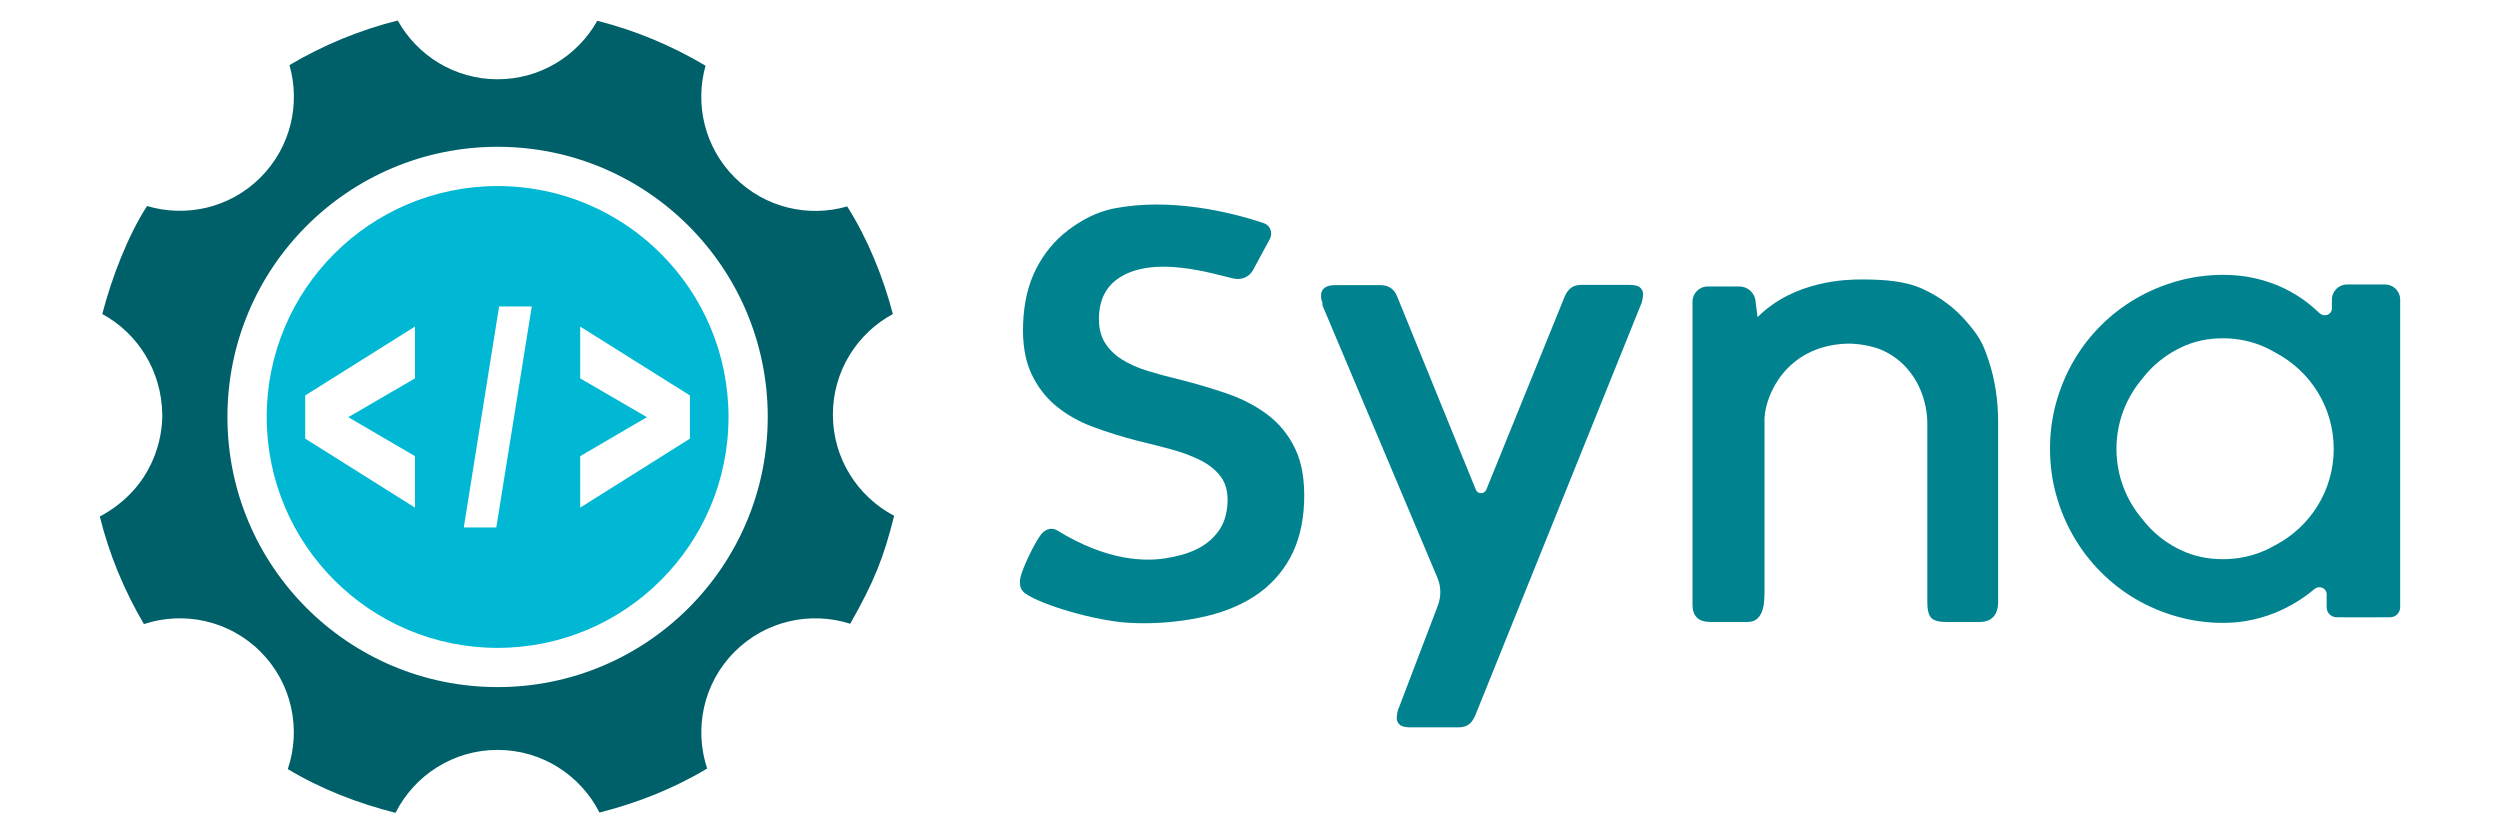
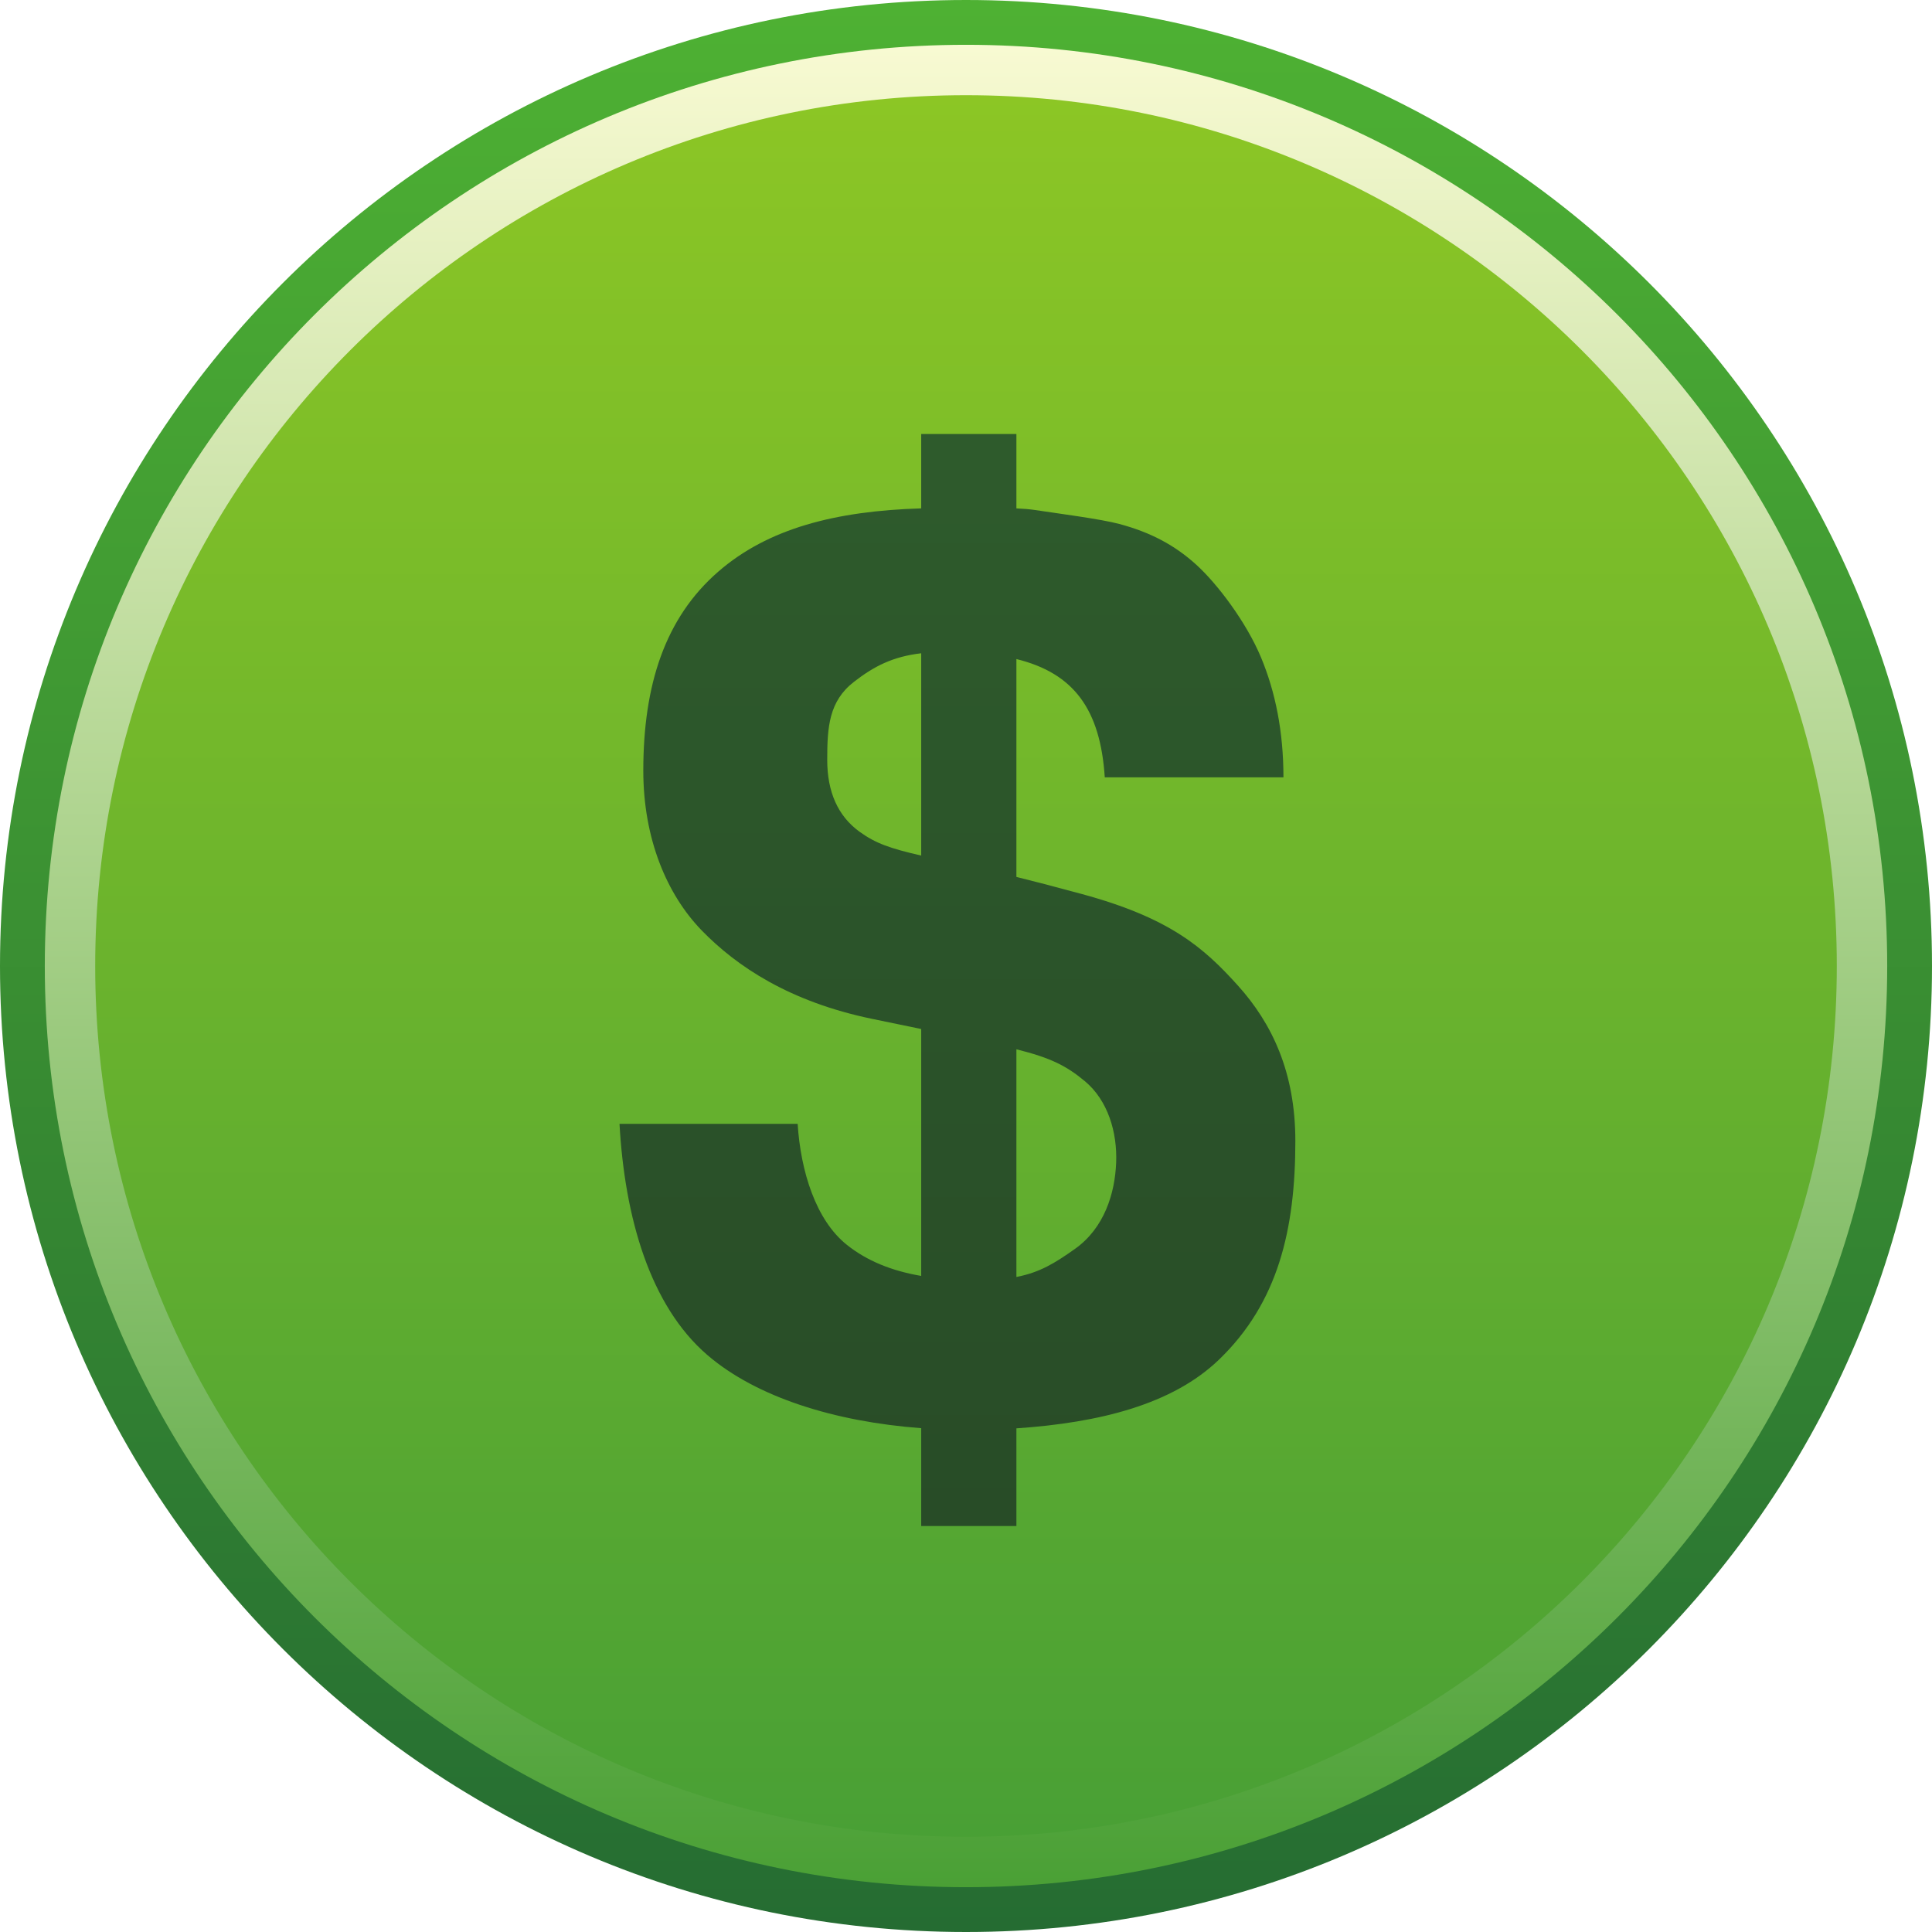
- <svg xmlns="http://www.w3.org/2000/svg" xml:space="preserve" enable-background="new 0 0 300 100" viewBox="0 0 300 100" height="100px" width="300px" y="0px" x="0px" id="Layer_1" version="1.1">
-   <defs id="defs23" />
-   <g transform="matrix(1.293572,0,0,1.293572,-44.03706,-14.67988)" id="g18">
-     <g id="g6">
-       <path style="fill:#006069" id="path2" d="m 111.307,49.808 c 0,-4.031 2.251,-7.537 5.564,-9.327 -0.896,-3.438 -2.358,-7.034 -4.238,-9.983 -3.587,1.035 -7.61,0.14 -10.435,-2.686 -2.809,-2.808 -3.707,-6.8 -2.703,-10.369 -3.177,-1.886 -6.558,-3.288 -10.044,-4.166 -1.815,3.235 -5.276,5.425 -9.249,5.425 -3.986,0 -7.455,-2.202 -9.263,-5.452 -3.497,0.874 -6.871,2.262 -10.044,4.136 1.028,3.583 0.135,7.604 -2.688,10.426 -2.85,2.85 -6.914,3.724 -10.523,2.648 -1.75,2.697 -3.275,6.615 -4.153,10.02 3.313,1.792 5.514,5.297 5.565,9.327 0.026,2.021 -0.715,6.72 -5.793,9.46 0.861,3.476 2.236,6.818 4.09,9.974 3.677,-1.211 7.887,-0.364 10.815,2.562 2.945,2.946 3.782,7.194 2.532,10.892 3.17,1.896 6.512,3.173 9.994,4.057 1.744,-3.462 5.328,-5.838 9.468,-5.838 4.129,0 7.705,2.364 9.454,5.812 3.487,-0.89 6.825,-2.188 9.987,-4.084 -1.221,-3.685 -0.378,-7.906 2.553,-10.838 2.901,-2.899 7.063,-3.759 10.719,-2.593 2.207,-3.89 3.117,-6.15 4.073,-10.016 -3.376,-1.774 -5.681,-5.31 -5.681,-9.387 z M 80.203,75.087 c -13.842,0 -25.062,-11.219 -25.062,-25.059 0,-13.843 11.22,-25.062 25.062,-25.062 13.841,0 25.061,11.218 25.061,25.062 0,13.84 -11.22,25.059 -25.061,25.059 z" />
-       <path style="fill:#00b8d4" id="path4" d="m 80.203,28.608 v 0 c -11.831,0 -21.419,9.59 -21.419,21.42 0,11.831 9.588,21.421 21.418,21.421 11.828,0 21.42,-9.589 21.423,-21.419 0,-10e-4 0,-10e-4 0,-10e-4 0,-11.831 -9.593,-21.421 -21.422,-21.421 z m -7.664,17.841 -6.188,3.599 6.188,3.615 v 4.776 L 62.358,52.04 v -4.008 l 10.181,-6.39 z m 7.544,13.831 h -3.016 l 3.276,-20.505 h 3.032 z m 17.962,-8.24 -10.179,6.399 v -4.776 l 6.188,-3.615 -6.188,-3.599 v -4.806 l 10.179,6.39 z" />
-     </g>
-     <g id="g16">
-       <path style="fill:#00838f" id="path8" d="m 170.904,77.701 c -0.158,0.381 -0.357,0.666 -0.603,0.848 -0.243,0.183 -0.566,0.274 -0.965,0.274 h -4.445 c -0.486,0 -0.821,-0.082 -1.004,-0.249 -0.184,-0.165 -0.275,-0.37 -0.275,-0.612 0,-0.123 0.022,-0.297 0.065,-0.522 0.045,-0.228 0.082,-0.357 0.118,-0.391 l 3.622,-9.496 c 0.324,-0.831 0.318,-1.763 -0.021,-2.589 l -10.65,-25.23 c 0,-0.035 -0.01,-0.062 -0.026,-0.079 V 39.42 c -0.089,-0.192 -0.131,-0.408 -0.131,-0.653 0,-0.296 0.105,-0.53 0.314,-0.705 0.209,-0.175 0.53,-0.261 0.965,-0.261 h 4.261 c 0.749,0 1.264,0.366 1.542,1.096 0,0 7.177,17.61 7.28,17.878 0.172,0.452 0.813,0.427 0.981,-0.028 l 7.246,-17.85 c 0.157,-0.382 0.357,-0.666 0.603,-0.848 0.241,-0.184 0.564,-0.274 0.965,-0.274 h 4.443 c 0.487,0 0.822,0.082 1.004,0.248 0.184,0.166 0.275,0.37 0.275,0.613 0,0.123 -0.022,0.296 -0.065,0.522 -0.043,0.227 -0.082,0.357 -0.117,0.392 z" />
-       <path style="fill:#00838f" id="path10" d="m 218.548,44.868 c -0.57,-1.754 -0.938,-2.344 -2.045,-3.644 -1.106,-1.298 -2.466,-2.32 -4.082,-3.066 -1.613,-0.746 -3.614,-0.886 -5.686,-0.886 -1.301,0 -6.222,0.065 -9.651,3.496 l -0.181,-1.44 c -0.053,-0.789 -0.708,-1.403 -1.499,-1.403 h -2.946 c -0.777,0 -1.407,0.628 -1.407,1.406 v 0.401 h 0.001 v 27.737 c 0,0.509 0.135,0.898 0.407,1.172 0.272,0.271 0.698,0.406 1.276,0.406 h 3.415 c 0.333,0 0.605,-0.079 0.817,-0.235 0.21,-0.158 0.373,-0.368 0.486,-0.631 0.114,-0.265 0.188,-0.563 0.226,-0.896 0.033,-0.334 0.052,-0.667 0.052,-1.001 V 50.161 c 0.107,-2.32 2.085,-6.619 7.425,-6.925 1.174,-0.067 2.676,0.211 3.571,0.632 0.896,0.421 1.645,0.983 2.25,1.685 0.607,0.703 1.067,1.497 1.383,2.383 0.315,0.886 0.474,1.795 0.474,2.724 v 16.598 c 0,0.667 0.119,1.132 0.355,1.396 0.237,0.264 0.707,0.394 1.409,0.394 h 3.068 c 0.561,0 0.99,-0.157 1.289,-0.473 0.299,-0.316 0.448,-0.79 0.448,-1.422 V 50.528 c 0.001,-2.017 -0.284,-3.904 -0.855,-5.66 z" />
-       <path style="fill:#00838f" id="path12" d="m 255.303,37.74 h -3.538 c -0.771,0 -1.397,0.624 -1.399,1.396 l -0.003,0.901 c -0.072,0.548 -0.751,0.739 -1.151,0.357 -0.302,-0.288 -0.616,-0.565 -0.948,-0.831 -0.705,-0.566 -1.472,-1.05 -2.297,-1.45 -0.829,-0.402 -1.719,-0.714 -2.67,-0.935 -0.95,-0.221 -1.951,-0.333 -3,-0.333 -1.476,0 -2.897,0.193 -4.267,0.579 -1.367,0.384 -2.651,0.926 -3.847,1.622 -1.198,0.698 -2.284,1.533 -3.258,2.509 -0.976,0.976 -1.813,2.061 -2.509,3.257 -0.697,1.196 -1.237,2.484 -1.623,3.861 -0.385,1.377 -0.578,2.812 -0.578,4.304 0,1.491 0.193,2.925 0.578,4.303 0.386,1.376 0.926,2.663 1.623,3.859 0.695,1.197 1.533,2.286 2.509,3.271 0.974,0.984 2.06,1.822 3.258,2.521 1.195,0.697 2.479,1.238 3.847,1.622 1.369,0.386 2.791,0.579 4.267,0.579 0.951,0 1.878,-0.103 2.778,-0.308 0.901,-0.205 1.755,-0.491 2.56,-0.86 0.802,-0.37 1.553,-0.803 2.25,-1.304 0.305,-0.218 0.597,-0.445 0.879,-0.678 0.415,-0.343 1.04,-0.107 1.113,0.411 v 1.285 c 0,0.514 0.415,0.93 0.931,0.93 h 0.58 c 0.034,0.003 0.062,0.007 0.1,0.007 h 3.072 c 0.063,0 0.124,-0.004 0.188,-0.007 h 1.021 c 0.514,0 0.93,-0.416 0.93,-0.93 v -0.515 -2.131 -25.114 -0.69 -0.093 c -0.002,-0.771 -0.627,-1.395 -1.396,-1.395 z M 245.12,61.92 c -0.305,0.172 -0.618,0.335 -0.944,0.482 -1.223,0.546 -2.536,0.819 -3.94,0.819 -1.387,0 -2.664,-0.273 -3.835,-0.819 -1.17,-0.547 -2.188,-1.288 -3.055,-2.223 -0.186,-0.2 -0.356,-0.411 -0.525,-0.623 -1.519,-1.765 -2.442,-4.057 -2.442,-6.566 0,-2.512 0.925,-4.803 2.443,-6.568 0.168,-0.213 0.339,-0.423 0.524,-0.623 0.867,-0.936 1.885,-1.681 3.055,-2.236 1.171,-0.554 2.448,-0.832 3.835,-0.832 1.404,0 2.718,0.278 3.94,0.832 0.343,0.157 0.671,0.332 0.99,0.519 3.192,1.691 5.368,5.044 5.368,8.908 0,3.882 -2.198,7.245 -5.414,8.93 z" />
-       <path style="fill:#00838f" id="path14" d="m 154.207,53.007 c -0.611,-1.289 -1.467,-2.35 -2.563,-3.177 -1.098,-0.829 -2.367,-1.489 -3.805,-1.982 -1.439,-0.493 -2.949,-0.937 -4.532,-1.331 -1.006,-0.242 -1.955,-0.5 -2.846,-0.777 -0.893,-0.276 -1.678,-0.629 -2.357,-1.056 -0.68,-0.428 -1.211,-0.959 -1.592,-1.593 -0.382,-0.634 -0.555,-1.429 -0.521,-2.385 0.059,-1.652 0.716,-2.87 1.976,-3.651 3.239,-2.008 8.547,-0.322 10.327,0.088 0.057,0.013 0.115,0.027 0.171,0.041 0.71,0.17 1.464,-0.126 1.811,-0.77 l 1.558,-2.88 c 0.307,-0.566 0.061,-1.274 -0.546,-1.481 -3.213,-1.084 -8.741,-2.37 -13.882,-1.372 -1.645,0.319 -3.046,1.093 -4.271,2.017 -1.226,0.924 -2.212,2.109 -2.958,3.559 -0.747,1.448 -1.156,3.167 -1.226,5.155 -0.065,1.802 0.182,3.313 0.739,4.535 0.557,1.223 1.328,2.241 2.314,3.056 0.985,0.815 2.137,1.467 3.453,1.954 1.316,0.488 2.702,0.918 4.153,1.291 1.099,0.264 2.146,0.529 3.141,0.803 0.996,0.27 1.891,0.606 2.685,1.01 0.793,0.405 1.413,0.911 1.862,1.517 0.447,0.609 0.655,1.392 0.621,2.347 -0.039,1.09 -0.325,1.996 -0.857,2.719 -0.534,0.723 -1.226,1.286 -2.076,1.687 -0.85,0.403 -1.807,0.652 -2.861,0.814 -1.848,0.282 -5.323,0.282 -9.994,-2.581 -0.613,-0.376 -1.278,-0.063 -1.649,0.553 -0.622,0.902 -1.523,2.855 -1.732,3.633 -0.182,0.673 -0.142,1.279 0.433,1.672 1.573,1.081 6.498,2.53 9.602,2.704 2.343,0.132 4.511,-0.074 6.498,-0.472 1.988,-0.4 3.687,-1.057 5.101,-1.973 1.414,-0.919 2.522,-2.105 3.327,-3.561 0.8,-1.454 1.239,-3.196 1.312,-5.223 0.066,-1.97 -0.205,-3.6 -0.816,-4.89 z" />
+ <svg xmlns="http://www.w3.org/2000/svg" xmlns:xlink="http://www.w3.org/1999/xlink" width="128" height="128" id="svg2" version="1.1">
+   <defs id="defs4">
+     <linearGradient id="linearGradient3924">
+       <stop style="stop-color:#284c27;stop-opacity:1;" offset="0" id="stop3926" />
+       <stop style="stop-color:#2e5b2c;stop-opacity:1;" offset="1" id="stop3928" />
+     </linearGradient>
+     <linearGradient id="linearGradient3905">
+       <stop style="stop-color:#49a035;stop-opacity:1;" offset="0" id="stop3907" />
+       <stop style="stop-color:#8cc625;stop-opacity:1;" offset="1" id="stop3909" />
+     </linearGradient>
+     <linearGradient id="linearGradient3895">
+       <stop style="stop-color:#256c32;stop-opacity:1;" offset="0" id="stop3897" />
+       <stop style="stop-color:#4eb133;stop-opacity:1;" offset="1" id="stop3899" />
+     </linearGradient>
+     <linearGradient id="linearGradient3881">
+       <stop style="stop-color:#4aa035;stop-opacity:1;" offset="0" id="stop3883" />
+       <stop style="stop-color:#f8fad2;stop-opacity:1;" offset="1" id="stop3885" />
+     </linearGradient>
+     <linearGradient xlink:href="#linearGradient3881" id="linearGradient3893" gradientUnits="userSpaceOnUse" x1="180.498" y1="353.252" x2="180.498" y2="11.779" />
+     <linearGradient xlink:href="#linearGradient3895" id="linearGradient3901" x1="180.918" y1="352.832" x2="180.918" y2="11.895" gradientUnits="userSpaceOnUse" />
+     <linearGradient xlink:href="#linearGradient3905" id="linearGradient3911" x1="180.746" y1="353.004" x2="180.746" y2="10.96" gradientUnits="userSpaceOnUse" />
+     <linearGradient xlink:href="#linearGradient3924" id="linearGradient3930" x1="182.685" y1="279.715" x2="182.685" y2="84.875" gradientUnits="userSpaceOnUse" />
+     <linearGradient xlink:href="#linearGradient3895" id="linearGradient3960" gradientUnits="userSpaceOnUse" x1="180.918" y1="352.832" x2="180.918" y2="11.895" />
+     <linearGradient xlink:href="#linearGradient3881" id="linearGradient3962" gradientUnits="userSpaceOnUse" x1="180.498" y1="353.252" x2="180.498" y2="11.779" />
+     <linearGradient xlink:href="#linearGradient3905" id="linearGradient3964" gradientUnits="userSpaceOnUse" x1="180.746" y1="353.004" x2="180.746" y2="10.96" />
+     <linearGradient xlink:href="#linearGradient3924" id="linearGradient3966" gradientUnits="userSpaceOnUse" x1="182.685" y1="279.715" x2="182.685" y2="84.875" />
+   </defs>
+   <g id="layer2" style="display:inline" transform="translate(0,-232)">
+     <g id="g3973">
+       <path transform="matrix(0.374817,0,0,0.374817,-3.748169,227.6896)" d="m 351.5,182.25 a 170.75,170.75 0 1 1 -341.5,0 170.75,170.75 0 1 1 341.5,0 z" id="path3879" style="fill:url(#linearGradient3960);fill-opacity:1;stroke:none" />
+       <path style="fill:url(#linearGradient3962);fill-opacity:1;stroke:none" id="path3889" d="m 351.5,182.25 a 170.75,170.75 0 1 1 -341.5,0 170.75,170.75 0 1 1 341.5,0 z" transform="matrix(0.3574342,0,0,0.3574342,-0.6062251,230.8576)" />
+       <path style="fill:url(#linearGradient3964);fill-opacity:1;stroke:none" id="path3903" d="m 351.5,182.25 a 170.75,170.75 0 1 1 -341.5,0 170.75,170.75 0 1 1 341.5,0 z" transform="matrix(0.3378785,0,0,0.3378785,2.928462,234.4216)" />
+       <g id="text3913" style="font-size:13.142px;font-style:normal;font-weight:normal;line-height:125%;letter-spacing:0px;word-spacing:0px;fill:#000000;fill-opacity:1;stroke:none;display:inline;font-family:Bitstream Vera Sans" transform="matrix(0.3578644,0,0,0.3846478,-2.782608,229.2174)">
+         <path id="path3918" transform="scale(1.036746,0.9645565)" d="m 172,85 0,13.281 c -15.316,0.469 -27.336,3.577 -36.219,11.281 -9.555,8.287 -13.406,20.289 -13.406,35.562 -1e-5,12.133 4.196,22.108 10.438,28.531 6.242,6.423 15.676,12.73 30.406,15.781 L 172,191.25 l 0,44.094 c -5.325,-0.914 -9.675,-2.695 -13.25,-5.531 -5.578,-4.425 -8.281,-13.203 -8.812,-21.625 l -31.812,0 c 0.93,16.701 5.434,32.464 15.688,41.281 8.776,7.546 22.775,11.912 38.188,13.062 L 172,280 l 17,0 0,-17.438 c 14.888,-1.017 27.877,-4.274 36.188,-12.281 10.526,-10.142 13.625,-23.187 13.625,-39.031 0,-12.276 -4.177,-21.009 -10.25,-27.75 -6.144,-6.82 -12.173,-12.078 -27.844,-16.344 -5.025,-1.368 -8.628,-2.3 -11.719,-3.062 l 0,-38.906 c 10.291,2.533 14.991,9.02 15.781,21.125 l 31.906,0 c -1.2e-4,-8.136 -1.426,-15.234 -4,-21.406 -2.605,-6.247 -7.747,-13.097 -11.562,-16.562 -3.887,-3.53 -8.218,-5.799 -13.75,-7.281 -3.312,-0.888 -11.089,-1.889 -15.125,-2.5 -0.882,-0.134 -1.995,-0.222 -3.25,-0.281 L 189,85 z m 0,39.156 0,36.125 c -5.581,-1.285 -8.137,-2.181 -11,-4.25 -3.885,-2.808 -5.781,-7.134 -5.781,-12.844 0,-5.852 0.3,-10.467 4.781,-13.938 3.609,-2.796 6.94,-4.499 12,-5.094 z m 17,70.719 c 6.103,1.517 8.916,2.939 12.219,5.688 4.117,3.426 5.812,9.119 5.594,14.562 -0.218,5.444 -2.085,11.664 -7.375,15.406 -3.548,2.51 -6.232,4.188 -10.438,5 z" style="font-size:206.521px;font-variant:normal;font-weight:bold;font-stretch:normal;text-align:start;writing-mode:lr-tb;text-anchor:start;fill:url(#linearGradient3966);fill-opacity:1;font-family:FreeSans;-inkscape-font-specification:FreeSans Bold" />
+       </g>
    </g>
  </g>
</svg>
